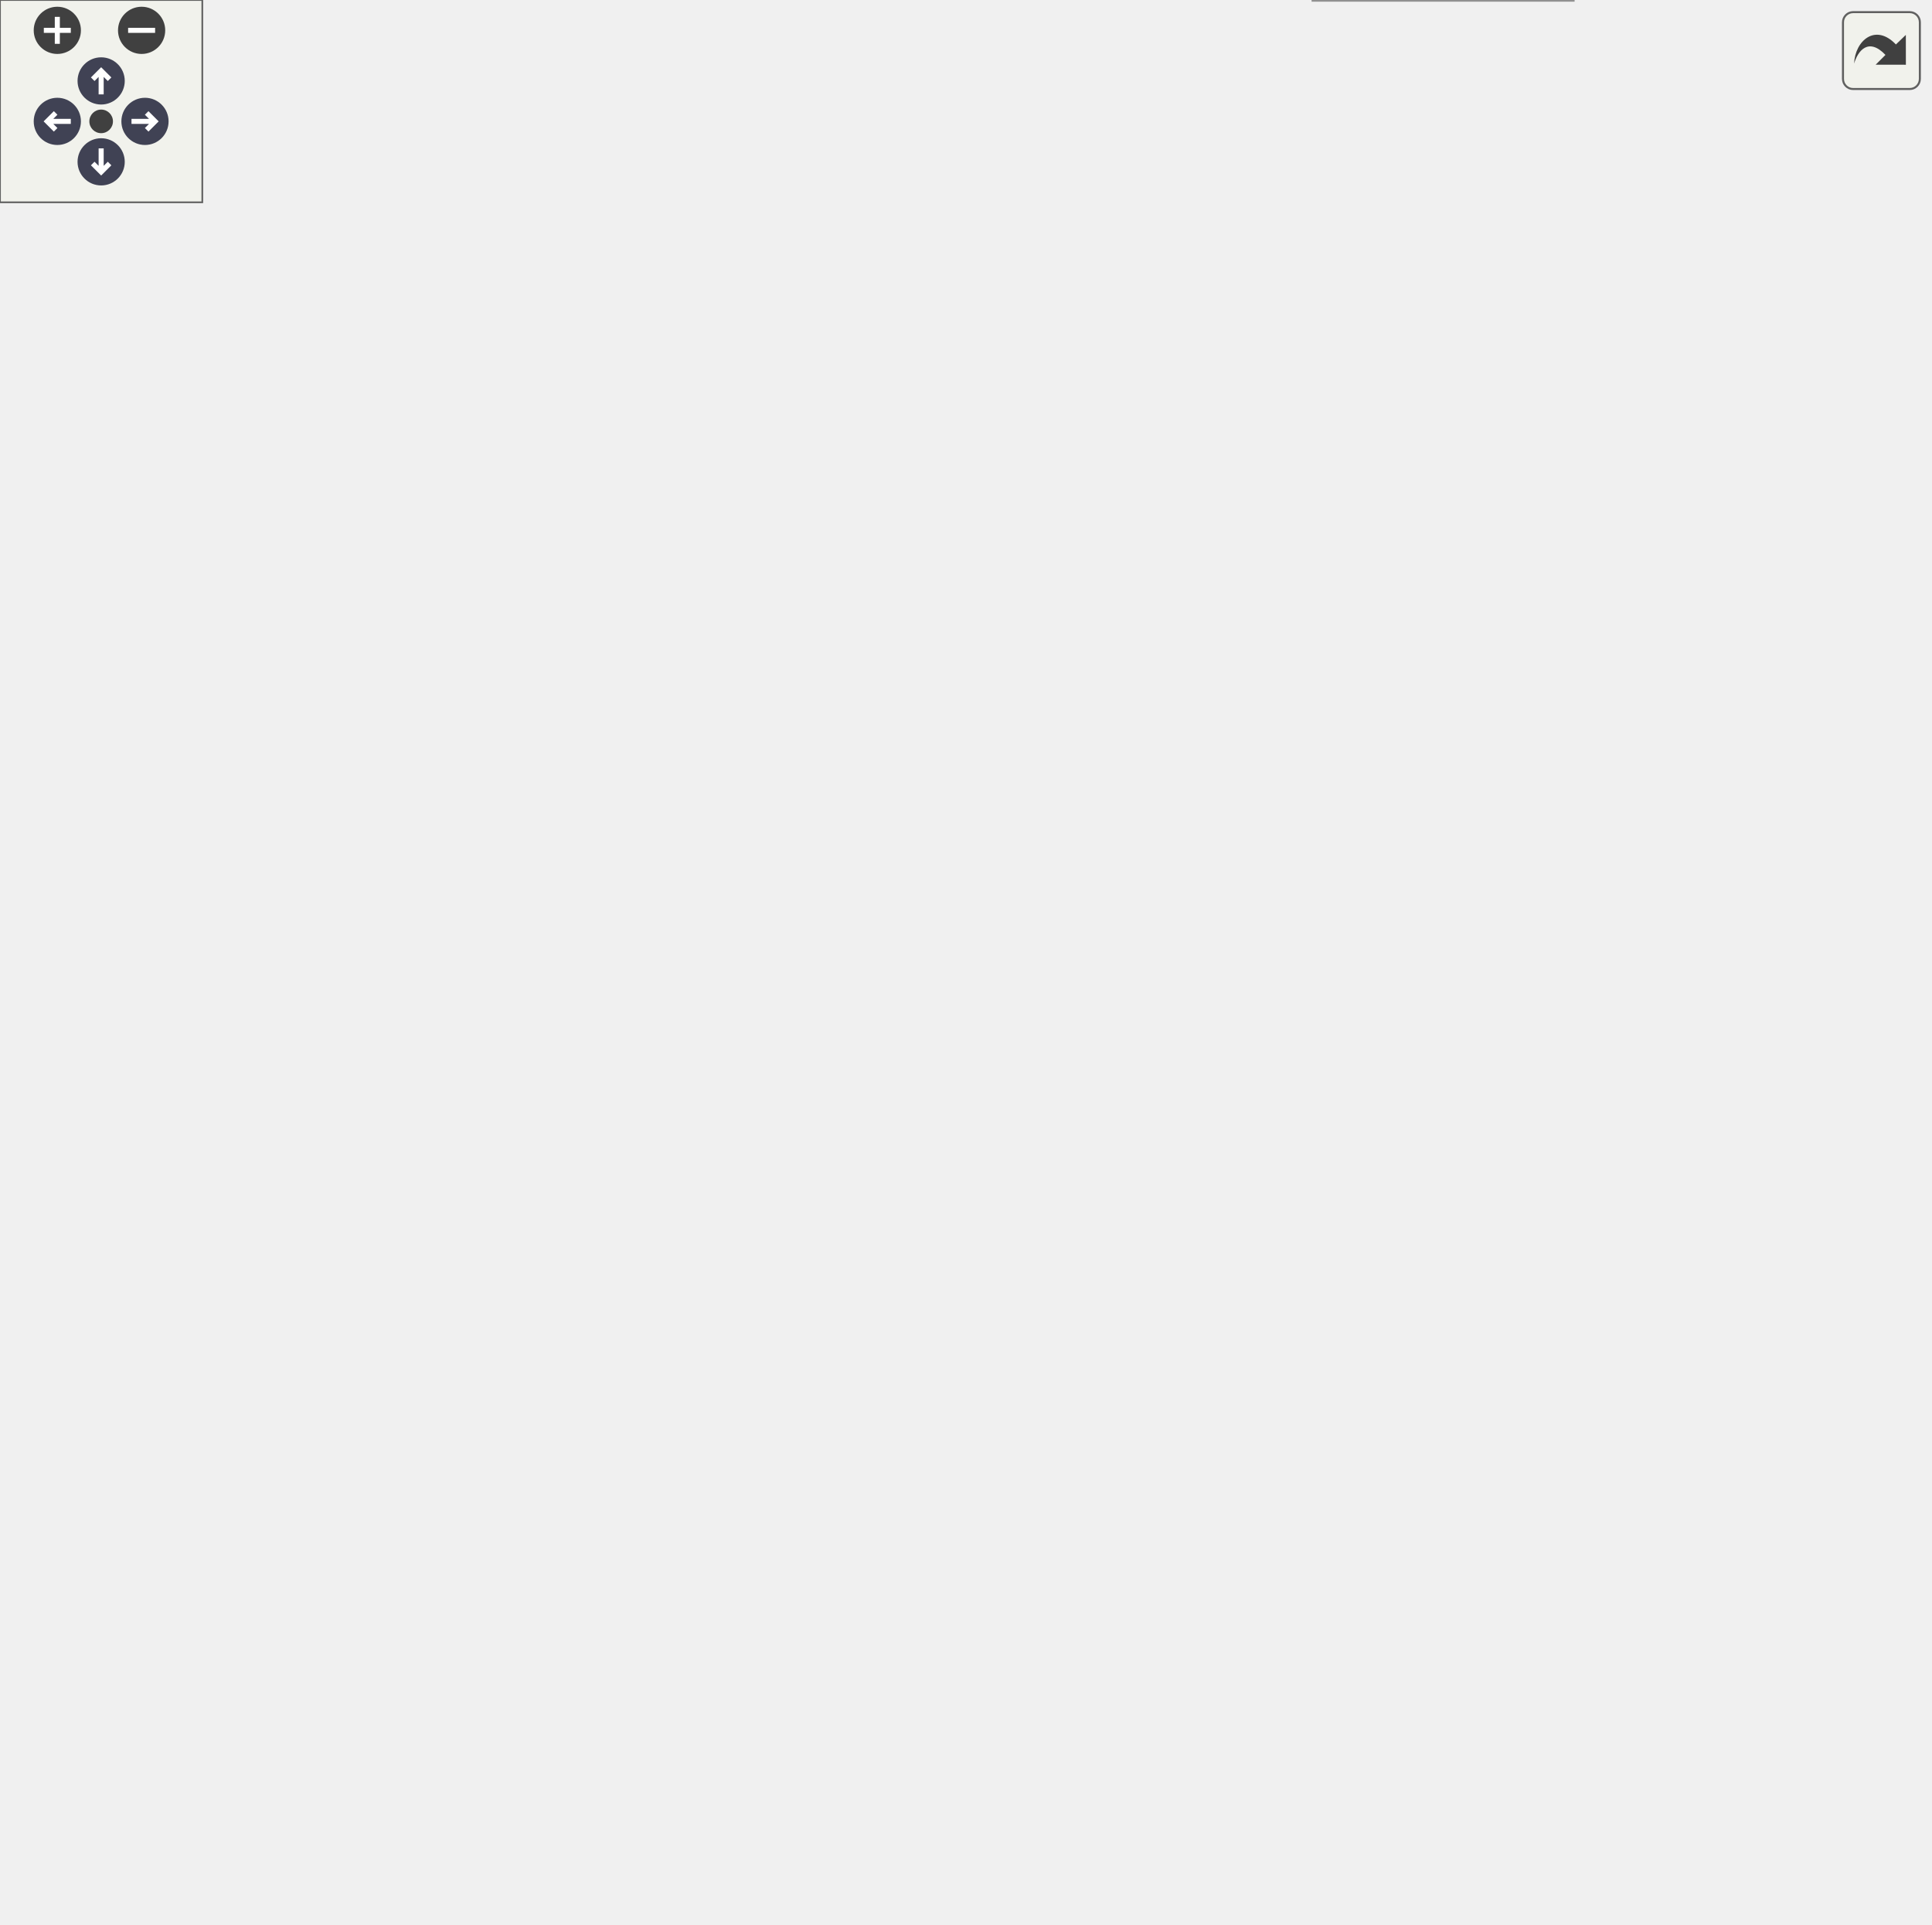
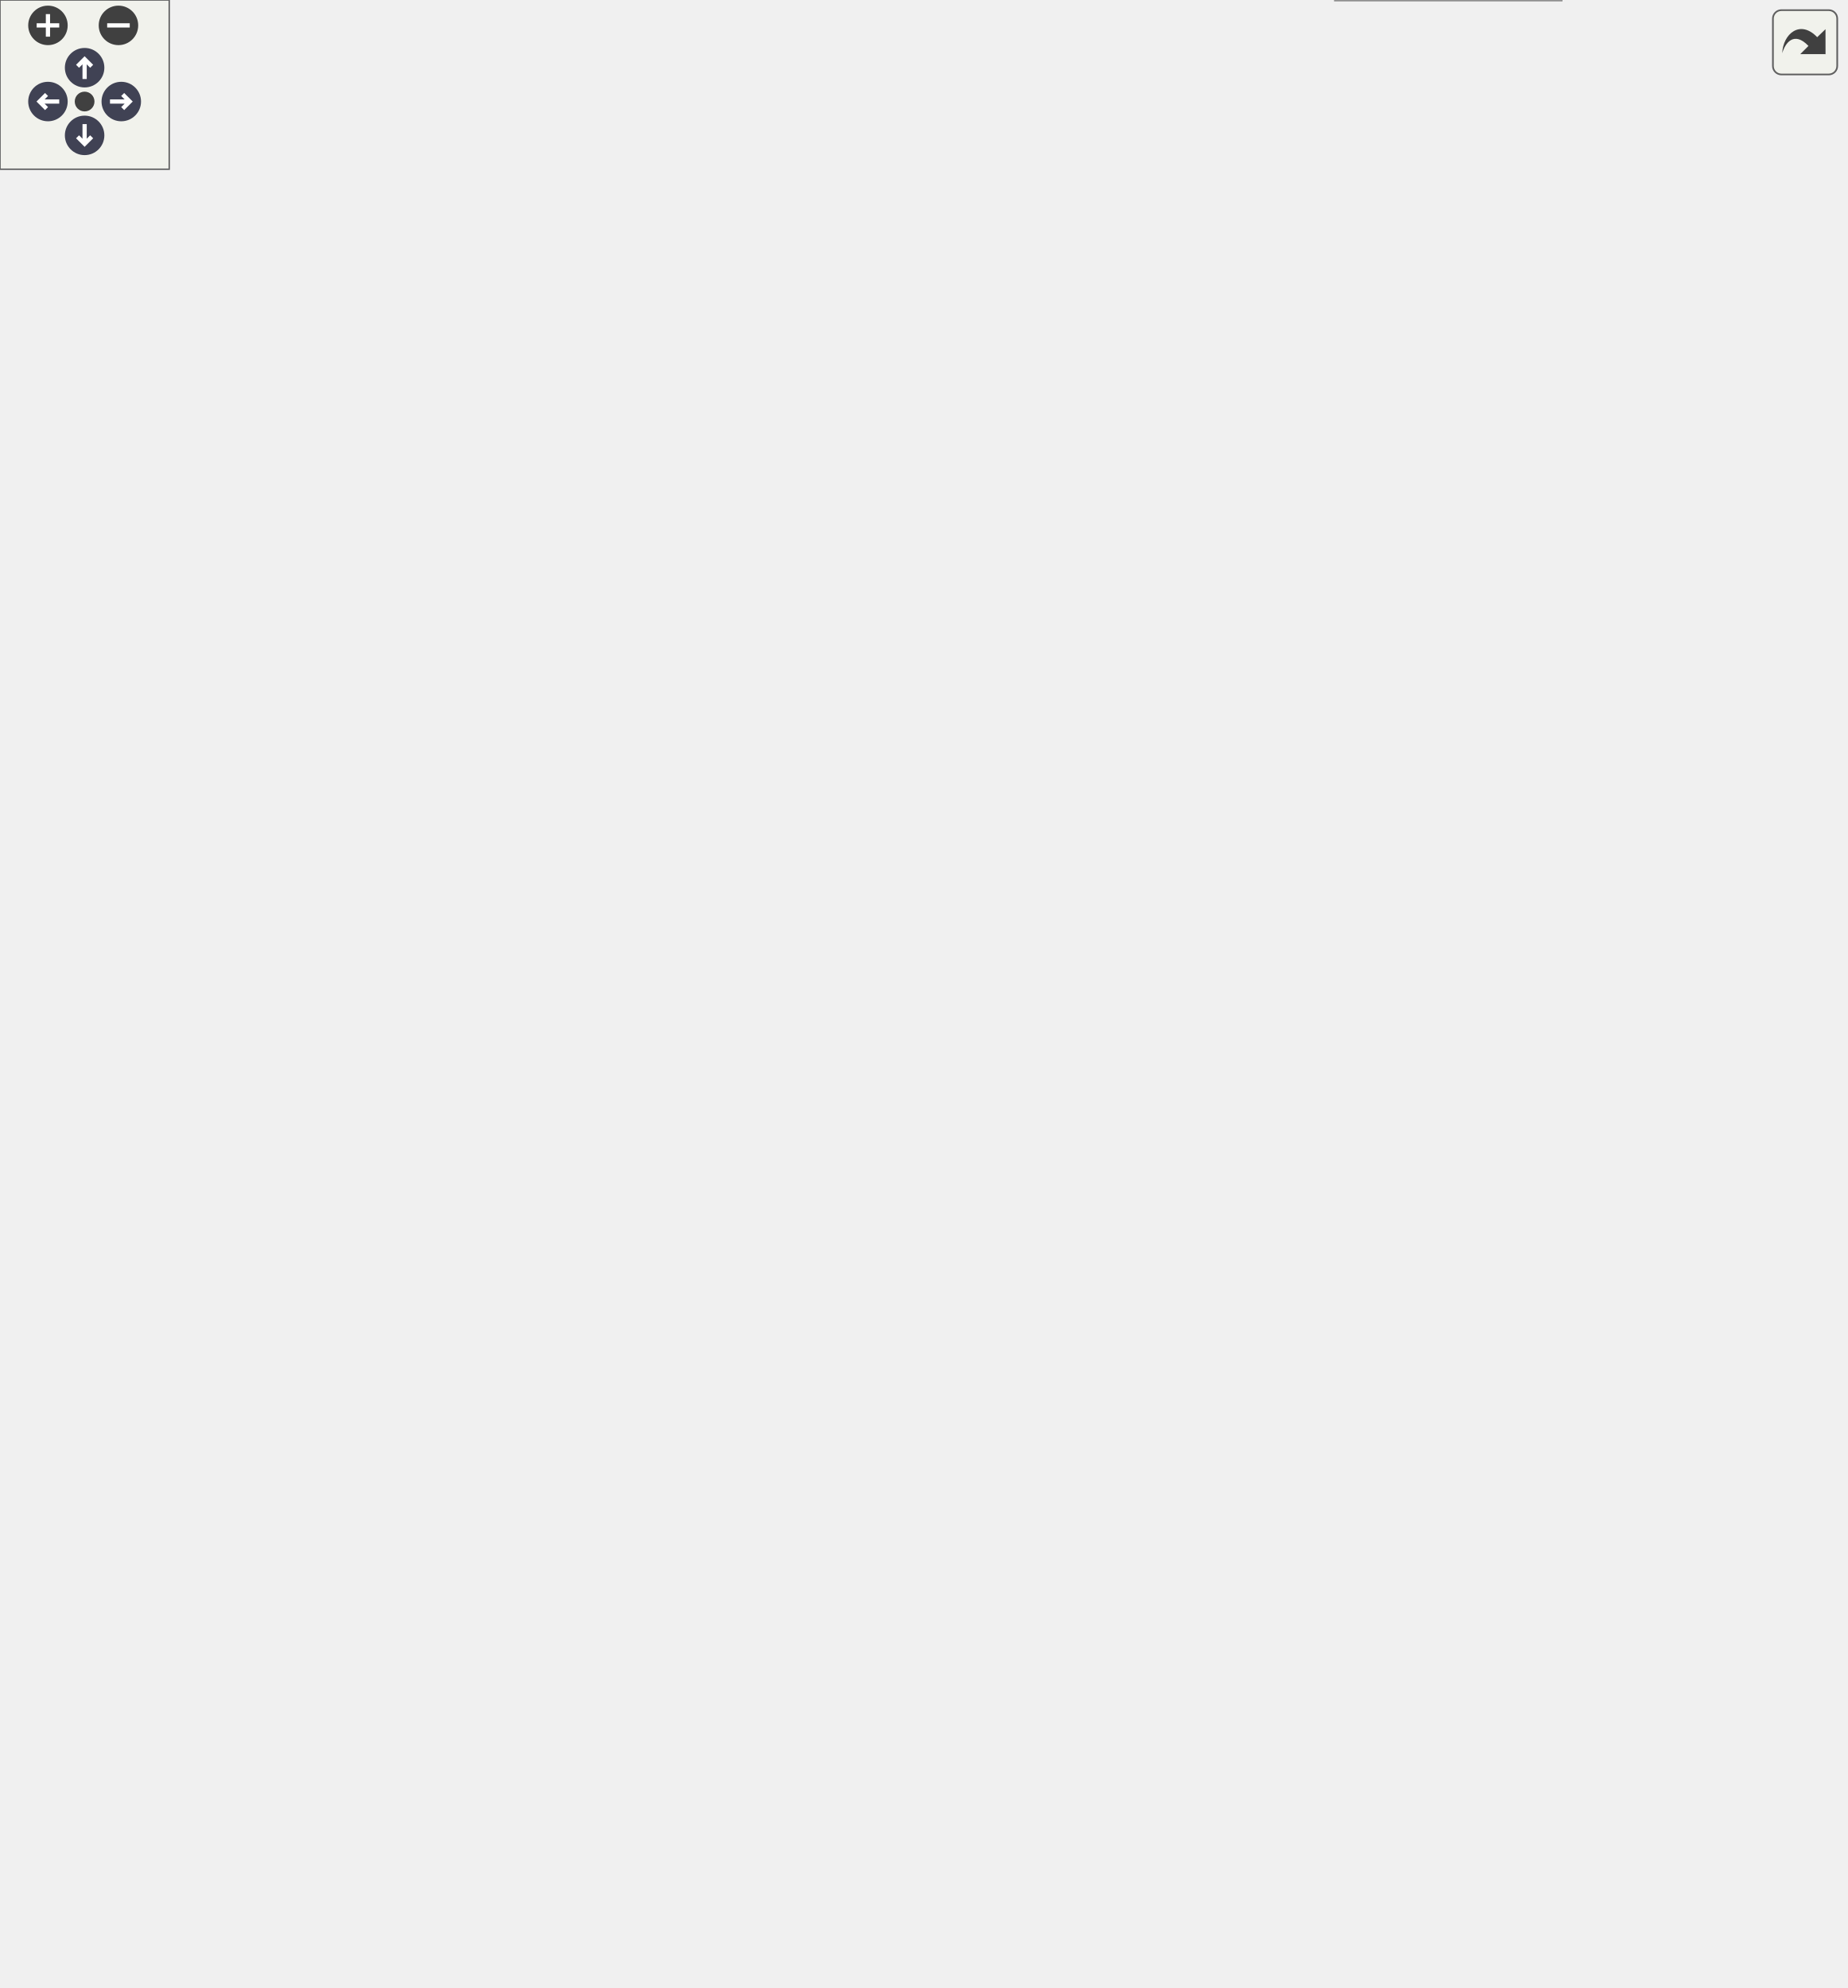
<svg xmlns="http://www.w3.org/2000/svg" xmlns:xlink="http://www.w3.org/1999/xlink" id="main" version="1.1" xml:space="preserve">
  <style type="text/css">
.node, .edge {opacity: 0.7;}
.node.selected, .edge.selected {opacity: 1;}
.edge:hover path { stroke: red; }
.edge:hover polygon { stroke: red; fill: red; }
</style>
  <defs>
    <circle id="rim" cx="0" cy="0" r="7" />
    <circle id="rim2" cx="0" cy="0" r="3.5" />
    <g id="zoomPlus">
      <use xlink:href="#rim" fill="#404040">
        <set attributeName="fill" to="#808080" begin="zoomplus.mouseover" end="zoomplus.mouseout" />
      </use>
      <path d="M-4,0h8M0,-4v8" fill="none" stroke="white" stroke-width="1.5" pointer-events="none" />
    </g>
    <g id="zoomMin">
      <use xlink:href="#rim" fill="#404040">
        <set attributeName="fill" to="#808080" begin="zoomminus.mouseover" end="zoomminus.mouseout" />
      </use>
      <path d="M-4,0h8" fill="none" stroke="white" stroke-width="1.5" pointer-events="none" />
    </g>
    <g id="arrowUp" transform="translate(30 24)">
      <use xlink:href="#rim" />
      <path pointer-events="none" fill="none" stroke="white" stroke-width="1.5" d="M0,-3.0v7 M-2.5,-0.5L0,-3.0L2.5,-0.5" />
    </g>
    <g id="arrowRight" transform="rotate(90) translate(36 -43)">
      <use xlink:href="#rim" />
      <path pointer-events="none" fill="none" stroke="white" stroke-width="1.5" d="M0,-3.0v7 M-2.5,-0.5L0,-3.0L2.5,-0.5" />
    </g>
    <g id="arrowDown" transform="rotate(180) translate(-30 -48)">
      <use xlink:href="#rim" />
      <path pointer-events="none" fill="none" stroke="white" stroke-width="1.5" d="M0,-3.0v7 M-2.5,-0.5L0,-3.0L2.5,-0.5" />
    </g>
    <g id="arrowLeft" transform="rotate(270) translate(-36 17)">
      <use xlink:href="#rim" />
      <path pointer-events="none" fill="none" stroke="white" stroke-width="1.5" d="M0,-3.0v7 M-2.5,-0.5L0,-3.0L2.5,-0.5" />
    </g>
    <g id="resetDef">
      <use xlink:href="#rim2" fill="#404040">
        <set attributeName="fill" to="#808080" begin="reset.mouseover" end="reset.mouseout" />
      </use>
    </g>
  </defs>
  <svg id="graph" class="graph">
    <g id="viewport">
      <g id="Node000001" class="node">
        <g id="a_Node000001">
          <a xlink:title="Format and print data as a message.">
-             <polygon fill="#999999" stroke="#666666" points="572,-265 513,-265 513,-246 572,-246 572,-265" />
-             <text text-anchor="middle" x="542.5" y="-253" font-family="Helvetica,sans-Serif" font-size="10.00">print_msg</text>
+             <polygon fill="#999999" stroke="#666666" points="654,-323 595,-323 595,-304 654,-304 654,-323" />
+             <text text-anchor="middle" x="624.5" y="-311" font-family="Helvetica,sans-Serif" font-size="10.00">print_msg</text>
          </a>
        </g>
      </g>
      <g id="Node000002" class="node">
        <g id="a_Node000002">
          <a xlink:href="queue_8c.html#a1874b6e320d1e54d571c89766d046602" target="_top" xlink:title="Dequeue a message from the queue and get is as a void* pointing to a structure that will be either   ...">
-             <polygon fill="white" stroke="#666666" points="454.5,-510 401.5,-510 401.5,-491 454.5,-491 454.5,-510" />
-             <text text-anchor="middle" x="428" y="-498" font-family="Helvetica,sans-Serif" font-size="10.00">dequeue</text>
+             <polygon fill="white" stroke="#666666" points="540,-588 487,-588 487,-569 540,-569 540,-588" />
+             <text text-anchor="middle" x="513.5" y="-576" font-family="Helvetica,sans-Serif" font-size="10.00">dequeue</text>
          </a>
        </g>
      </g>
      <g id="edge1_Node000001_Node000002" class="edge">
        <g id="a_edge1_Node000001_Node000002">
          <a xlink:title=" ">
-             <path fill="none" stroke="#63b8ff" d="M541.52,-276.6C540.41,-320.63 531.71,-423.12 477,-482.5 471.09,-488.91 462.67,-493.06 454.53,-495.72" />
-             <polygon fill="#63b8ff" stroke="#63b8ff" points="545.02,-276.7 541.64,-266.66 538.02,-276.62 545.02,-276.7" />
+             <path fill="none" stroke="#63b8ff" d="M623.25,-334.7C621.67,-379.92 612.16,-487.24 559,-554.5 554.1,-560.7 547.15,-565.5 540.19,-569.13" />
+             <polygon fill="#63b8ff" stroke="#63b8ff" points="626.75,-335.04 623.49,-324.95 619.75,-334.87 626.75,-335.04" />
          </a>
        </g>
      </g>
      <g id="Node000003" class="node">
        <g id="a_Node000003">
-           <a xlink:href="user__db_8c.html#ab57ffd0f0b23a847e766e762906af22e" target="_top" xlink:title="Free the context of the DB.">
-             <polygon fill="white" stroke="#666666" points="468,-473 388,-473 388,-454 468,-454 468,-473" />
-             <text text-anchor="middle" x="428" y="-461" font-family="Helvetica,sans-Serif" font-size="10.00">disconnect_db</text>
-           </a>
-         </g>
-       </g>
-       <g id="edge2_Node000001_Node000003" class="edge">
-         <g id="a_edge2_Node000001_Node000003">
-           <a xlink:title=" ">
-             <path fill="none" stroke="#63b8ff" d="M540.11,-276.56C536.47,-315.15 523.39,-397.63 477,-445.5 473.78,-448.82 469.89,-451.54 465.73,-453.76" />
-             <polygon fill="#63b8ff" stroke="#63b8ff" points="543.59,-277.03 540.9,-266.78 536.61,-276.47 543.59,-277.03" />
+           <a xlink:href="tcfs__daemon__tools_8c.html#a24bb8f1eddd763598165ab8fa40fcdbd" target="_top" xlink:title="Dequeue the latest message from the queue and handle it.">
+             <polygon fill="white" stroke="#666666" points="432,-550 292,-550 292,-531 432,-531 432,-550" />
+             <text text-anchor="middle" x="362" y="-538" font-family="Helvetica,sans-Serif" font-size="10.00">handle_incoming_messages</text>
+           </a>
+         </g>
+       </g>
+       <g id="edge13_Node000001_Node000003" class="edge">
+         <g id="a_edge13_Node000001_Node000003">
+           <a xlink:title=" ">
+             <path fill="none" stroke="#63b8ff" d="M623.72,-334.53C622.9,-376.46 614.59,-470.38 559,-516.5 524.3,-545.28 473.54,-550.83 432.36,-549.41" />
+             <polygon fill="#63b8ff" stroke="#63b8ff" points="627.22,-334.61 623.76,-324.6 620.22,-334.58 627.22,-334.61" />
          </a>
        </g>
      </g>
      <g id="Node000004" class="node">
        <g id="a_Node000004">
-           <a xlink:href="queue_8c.html#ac51f5d595a9d7376eb0448116c99e1f4" target="_top" xlink:title="Enqueues a message void* message on the queue.">
-             <polygon fill="white" stroke="#666666" points="454.5,-436 401.5,-436 401.5,-417 454.5,-417 454.5,-436" />
-             <text text-anchor="middle" x="428" y="-424" font-family="Helvetica,sans-Serif" font-size="10.00">enqueue</text>
-           </a>
-         </g>
-       </g>
-       <g id="edge3_Node000001_Node000004" class="edge">
-         <g id="a_edge3_Node000001_Node000004">
-           <a xlink:title=" ">
-             <path fill="none" stroke="#63b8ff" d="M537.09,-276.52C529.62,-307.56 511.77,-365.94 477,-402.5 470.84,-408.98 462.55,-413.98 454.59,-417.69" />
-             <polygon fill="#63b8ff" stroke="#63b8ff" points="540.49,-277.37 539.27,-266.85 533.66,-275.83 540.49,-277.37" />
+           <a xlink:href="tcfs__daemon_8c.html#ae66f6b31b5ad750f1fe042a706a4e3d4" target="_top" xlink:title="main function of the daemon. This will daemonize the program, spawn a thread to handle messages and h...">
+             <polygon fill="white" stroke="#666666" points="60.5,-511 22.5,-511 22.5,-492 60.5,-492 60.5,-511" />
+             <text text-anchor="middle" x="41.5" y="-499" font-family="Helvetica,sans-Serif" font-size="10.00">main</text>
+           </a>
+         </g>
+       </g>
+       <g id="edge24_Node000001_Node000004" class="edge">
+         <g id="a_edge24_Node000001_Node000004">
+           <a xlink:title=" ">
+             <path fill="none" stroke="#63b8ff" d="M621.99,-334.83C617.25,-395.11 600.41,-564.44 559,-597.5 398.98,-725.25 122.41,-555.11 56.77,-511.31" />
+             <polygon fill="#63b8ff" stroke="#63b8ff" points="625.48,-335.17 622.73,-324.93 618.5,-334.64 625.48,-335.17" />
          </a>
        </g>
      </g>
      <g id="Node000005" class="node">
        <g id="a_Node000005">
-           <a xlink:href="redis_8c.html#a73711c0a9d0060337409d15dc44f5ad1" target="_top" xlink:title="Fetch the user on the DB with key name.">
-             <polygon fill="white" stroke="#666666" points="343,-379 244,-379 244,-360 343,-360 343,-379" />
-             <text text-anchor="middle" x="293.5" y="-367" font-family="Helvetica,sans-Serif" font-size="10.00">get_user_by_name</text>
+           <a xlink:href="user__db_8c.html#ab57ffd0f0b23a847e766e762906af22e" target="_top" xlink:title="Free the context of the DB.">
+             <polygon fill="white" stroke="#666666" points="553.5,-19 473.5,-19 473.5,0 553.5,0 553.5,-19" />
+             <text text-anchor="middle" x="513.5" y="-7" font-family="Helvetica,sans-Serif" font-size="10.00">disconnect_db</text>
          </a>
        </g>
      </g>
      <g id="edge4_Node000001_Node000005" class="edge">
        <g id="a_edge4_Node000001_Node000005">
          <a xlink:title=" ">
-             <path fill="none" stroke="#63b8ff" d="M536.56,-276.42C528.93,-303.45 511.41,-349.43 477,-369.5 431.84,-395.84 369.08,-388.22 330.17,-379.48" />
-             <polygon fill="#63b8ff" stroke="#63b8ff" points="539.89,-277.51 539.02,-266.95 533.12,-275.75 539.89,-277.51" />
+             <path fill="none" stroke="#63b8ff" d="M624.25,-292.36C624.95,-242.13 620.2,-113.79 559,-33.5 554.42,-27.5 547.9,-22.82 541.25,-19.25" />
+             <polygon fill="#63b8ff" stroke="#63b8ff" points="620.76,-292.03 624.02,-302.11 627.76,-292.2 620.76,-292.03" />
+           </a>
+         </g>
+       </g>
+       <g id="Node000006" class="node">
+         <g id="a_Node000006">
+           <a xlink:href="queue_8c.html#ac51f5d595a9d7376eb0448116c99e1f4" target="_top" xlink:title="Enqueues a message void* message on the queue.">
+             <polygon fill="white" stroke="#666666" points="388.5,-436 335.5,-436 335.5,-417 388.5,-417 388.5,-436" />
+             <text text-anchor="middle" x="362" y="-424" font-family="Helvetica,sans-Serif" font-size="10.00">enqueue</text>
+           </a>
+         </g>
+       </g>
+       <g id="edge5_Node000001_Node000006" class="edge">
+         <g id="a_edge5_Node000001_Node000006">
+           <a xlink:title=" ">
+             <path fill="none" stroke="#63b8ff" d="M615.71,-333.94C606.05,-356.18 587.32,-390.79 559,-407.5 505.26,-439.2 428.53,-435.36 388.9,-430.54" />
+             <polygon fill="#63b8ff" stroke="#63b8ff" points="618.93,-335.3 619.47,-324.72 612.45,-332.66 618.93,-335.3" />
          </a>
        </g>
      </g>
      <g id="Node000007" class="node">
        <g id="a_Node000007">
-           <a xlink:href="redis_8c.html#af0bf1bfc99afc940619371e3c76ab4f9" target="_top" xlink:title="Fetch the user on the DB with key pid.">
-             <polygon fill="white" stroke="#666666" points="337.5,-322 249.5,-322 249.5,-303 337.5,-303 337.5,-322" />
-             <text text-anchor="middle" x="293.5" y="-310" font-family="Helvetica,sans-Serif" font-size="10.00">get_user_by_pid</text>
-           </a>
-         </g>
-       </g>
-       <g id="edge6_Node000001_Node000007" class="edge">
-         <g id="a_edge6_Node000001_Node000007">
-           <a xlink:title=" ">
-             <path fill="none" stroke="#63b8ff" d="M516.17,-271.01C504.62,-277.41 490.52,-284.29 477,-288.5 430.77,-302.89 375.35,-308.66 337.8,-310.96" />
-             <polygon fill="#63b8ff" stroke="#63b8ff" points="517.75,-274.14 524.67,-266.12 514.25,-268.07 517.75,-274.14" />
+           <a xlink:href="tcfs__daemon__tools_8c.html#ab143feba805d6beda83eb69560c3c923" target="_top" xlink:title="Test if the daemon is working by sending some messages.">
+             <polygon fill="white" stroke="#666666" points="256,-511 119,-511 119,-492 256,-492 256,-511" />
+             <text text-anchor="middle" x="187.5" y="-499" font-family="Helvetica,sans-Serif" font-size="10.00">handle_outgoing_messages</text>
+           </a>
+         </g>
+       </g>
+       <g id="edge14_Node000001_Node000007" class="edge">
+         <g id="a_edge14_Node000001_Node000007">
+           <a xlink:title=" ">
+             <path fill="none" stroke="#63b8ff" d="M620.95,-334.27C615.72,-367.53 600.5,-432.33 559,-465.5 513.76,-501.66 350.23,-504.83 256.24,-503.48" />
+             <polygon fill="#63b8ff" stroke="#63b8ff" points="624.37,-335.09 622.3,-324.71 617.44,-334.12 624.37,-335.09" />
          </a>
        </g>
      </g>
      <g id="Node000008" class="node">
        <g id="a_Node000008">
+           <a xlink:href="redis_8c.html#a73711c0a9d0060337409d15dc44f5ad1" target="_top" xlink:title="Fetch the user on the DB with key name.">
+             <polygon fill="white" stroke="#666666" points="411.5,-114 312.5,-114 312.5,-95 411.5,-95 411.5,-114" />
+             <text text-anchor="middle" x="362" y="-102" font-family="Helvetica,sans-Serif" font-size="10.00">get_user_by_name</text>
+           </a>
+         </g>
+       </g>
+       <g id="edge8_Node000001_Node000008" class="edge">
+         <g id="a_edge8_Node000001_Node000008">
+           <a xlink:title=" ">
+             <path fill="none" stroke="#63b8ff" d="M624.39,-292.44C624.95,-248.82 619.22,-148.94 559,-104.5 510.13,-68.44 434.12,-82.66 392.58,-94.58" />
+             <polygon fill="#63b8ff" stroke="#63b8ff" points="620.9,-292.23 624.12,-302.32 627.89,-292.42 620.9,-292.23" />
+           </a>
+         </g>
+       </g>
+       <g id="Node000010" class="node">
+         <g id="a_Node000010">
+           <a xlink:href="redis_8c.html#af0bf1bfc99afc940619371e3c76ab4f9" target="_top" xlink:title="Fetch the user on the DB with key pid.">
+             <polygon fill="white" stroke="#666666" points="406,-171 318,-171 318,-152 406,-152 406,-171" />
+             <text text-anchor="middle" x="362" y="-159" font-family="Helvetica,sans-Serif" font-size="10.00">get_user_by_pid</text>
+           </a>
+         </g>
+       </g>
+       <g id="edge10_Node000001_Node000010" class="edge">
+         <g id="a_edge10_Node000001_Node000010">
+           <a xlink:title=" ">
+             <path fill="none" stroke="#63b8ff" d="M619.44,-292.86C612.52,-263.71 595.51,-211.18 559,-185.5 514.27,-154.04 449.2,-152.47 406.49,-155.75" />
+             <polygon fill="#63b8ff" stroke="#63b8ff" points="615.94,-293.27 621.49,-302.3 622.78,-291.78 615.94,-293.27" />
+           </a>
+         </g>
+       </g>
+       <g id="Node000011" class="node">
+         <g id="a_Node000011">
          <a xlink:href="redis_8c.html#a6b18d7ad2f1e8275106a5b39c0c7d216" target="_top" xlink:title="Remove a user from the DB using the PID as key.">
-             <polygon fill="white" stroke="#666666" points="205,-284 122,-284 122,-265 205,-265 205,-284" />
-             <text text-anchor="middle" x="163.5" y="-272" font-family="Helvetica,sans-Serif" font-size="10.00">remove_by_pid</text>
-           </a>
-         </g>
-       </g>
-       <g id="edge23_Node000001_Node000008" class="edge">
-         <g id="a_edge23_Node000001_Node000008">
-           <a xlink:title=" ">
-             <path fill="none" stroke="#63b8ff" d="M501.23,-257.53C428.93,-261.17 277.92,-268.78 205.27,-272.45" />
-             <polygon fill="#63b8ff" stroke="#63b8ff" points="501.22,-261.03 511.03,-257.04 500.87,-254.04 501.22,-261.03" />
+             <polygon fill="white" stroke="#666666" points="229,-190 146,-190 146,-171 229,-171 229,-190" />
+             <text text-anchor="middle" x="187.5" y="-178" font-family="Helvetica,sans-Serif" font-size="10.00">remove_by_pid</text>
+           </a>
+         </g>
+       </g>
+       <g id="edge29_Node000001_Node000011" class="edge">
+         <g id="a_edge29_Node000001_Node000011">
+           <a xlink:title=" ">
+             <path fill="none" stroke="#63b8ff" d="M612.79,-293.96C601.78,-275.91 582.91,-249.93 559,-236.5 503.06,-205.08 313.37,-188.83 229.24,-183.03" />
+             <polygon fill="#63b8ff" stroke="#63b8ff" points="609.66,-295.55 617.7,-302.45 615.72,-292.04 609.66,-295.55" />
+           </a>
+         </g>
+       </g>
+       <g id="Node000012" class="node">
+         <g id="a_Node000012">
+           <a xlink:href="user__db_8c.html#a6e2fcf4aa637e61f69b1b601981663cf" target="_top" xlink:title="Remove a user from the DB.">
+             <polygon fill="white" stroke="#666666" points="83,-190 0,-190 0,-171 83,-171 83,-190" />
+             <text text-anchor="middle" x="41.5" y="-178" font-family="Helvetica,sans-Serif" font-size="10.00">unregister_user</text>
+           </a>
+         </g>
+       </g>
+       <g id="edge33_Node000001_Node000012" class="edge">
+         <g id="a_edge33_Node000001_Node000012">
+           <a xlink:title=" ">
+             <path fill="none" stroke="#63b8ff" d="M620.96,-292.44C614.12,-239.79 593.5,-104.81 559,-78.5 529.62,-56.1 283.68,-4.63 119,-85.5 81.55,-103.89 56.44,-150.23 46.85,-170.62" />
+             <polygon fill="#63b8ff" stroke="#63b8ff" points="617.46,-292.68 622.18,-302.17 624.4,-291.81 617.46,-292.68" />
+           </a>
+         </g>
+       </g>
+       <g id="Node000013" class="node">
+         <g id="a_Node000013">
+           <a xlink:href="tcfs__daemon_8c.html#a93d1097e4dd3c0735da3da2e89410090" target="_top" xlink:title="Handle the termination if SIGTERM is received.">
+             <polygon fill="white" stroke="#666666" points="236.5,-474 138.5,-474 138.5,-455 236.5,-455 236.5,-474" />
+             <text text-anchor="middle" x="187.5" y="-462" font-family="Helvetica,sans-Serif" font-size="10.00">handle_termination</text>
+           </a>
+         </g>
+       </g>
+       <g id="edge15_Node000001_Node000013" class="edge">
+         <g id="a_edge15_Node000001_Node000013">
+           <a xlink:title=" ">
+             <path fill="none" stroke="#63b8ff" d="M618.81,-334.2C611.33,-361.94 593.85,-410.37 559,-433.5 460.18,-499.08 312.34,-486.49 236.76,-474.16" />
+             <polygon fill="#63b8ff" stroke="#63b8ff" points="622.11,-335.4 621.13,-324.86 615.32,-333.72 622.11,-335.4" />
+           </a>
+         </g>
+       </g>
+       <g id="Node000014" class="node">
+         <g id="a_Node000014">
+           <a xlink:href="queue_8c.html#a6997b2cacf3d2e49bc848d0274e24b13" target="_top" xlink:title="Initialize the message queue.">
+             <polygon fill="white" stroke="#666666" points="544,-398 483,-398 483,-379 544,-379 544,-398" />
+             <text text-anchor="middle" x="513.5" y="-386" font-family="Helvetica,sans-Serif" font-size="10.00">init_queue</text>
+           </a>
+         </g>
+       </g>
+       <g id="edge17_Node000001_Node000014" class="edge">
+         <g id="a_edge17_Node000001_Node000014">
+           <a xlink:title=" ">
+             <path fill="none" stroke="#63b8ff" d="M606.19,-331.2C593.84,-343.13 576.4,-358.61 559,-369.5 553.59,-372.89 547.47,-375.94 541.54,-378.55" />
+             <polygon fill="#63b8ff" stroke="#63b8ff" points="608.49,-333.85 613.13,-324.32 603.56,-328.87 608.49,-333.85" />
+           </a>
+         </g>
+       </g>
+       <g id="Node000015" class="node">
+         <g id="a_Node000015">
+           <a xlink:href="redis_8c.html#ac9878ee09b53700eb08c1f175873c30b" target="_top" xlink:title="Insert a new user in the DB.">
+             <polygon fill="white" stroke="#666666" points="382.5,-323 341.5,-323 341.5,-304 382.5,-304 382.5,-323" />
+             <text text-anchor="middle" x="362" y="-311" font-family="Helvetica,sans-Serif" font-size="10.00">insert</text>
+           </a>
+         </g>
+       </g>
+       <g id="edge19_Node000001_Node000015" class="edge">
+         <g id="a_edge19_Node000001_Node000015">
+           <a xlink:title=" ">
+             <path fill="none" stroke="#63b8ff" d="M583.24,-313.5C526.55,-313.5 425.36,-313.5 382.77,-313.5" />
+             <polygon fill="#63b8ff" stroke="#63b8ff" points="583.11,-317 593.11,-313.5 583.11,-310 583.11,-317" />
+           </a>
+         </g>
+       </g>
+       <g id="Node000016" class="node">
+         <g id="a_Node000016">
+           <a xlink:href="user__db_8c.html#a2ae8a82033440194ad80949cd4493971" target="_top" xlink:title="Register or update a user in the db, this relies on the redis.c file.">
+             <polygon fill="white" stroke="#666666" points="224,-285 151,-285 151,-266 224,-266 224,-285" />
+             <text text-anchor="middle" x="187.5" y="-273" font-family="Helvetica,sans-Serif" font-size="10.00">register_user</text>
+           </a>
+         </g>
+       </g>
+       <g id="edge28_Node000001_Node000016" class="edge">
+         <g id="a_edge28_Node000001_Node000016">
+           <a xlink:title=" ">
+             <path fill="none" stroke="#63b8ff" d="M583.35,-309.27C544.62,-305.25 484.33,-299.14 432,-294.5 358.3,-287.97 271.93,-281.51 224.41,-278.07" />
+             <polygon fill="#63b8ff" stroke="#63b8ff" points="582.83,-312.73 593.14,-310.29 583.56,-305.77 582.83,-312.73" />
+           </a>
+         </g>
+       </g>
+       <g id="Node000017" class="node">
+         <g id="a_Node000017">
+           <a xlink:href="redis_8c.html#a8e6e1687d6351741ac3e353d23425f71" target="_top" xlink:title="Internal function to simplify the casting of a json to a qm_user struct.">
+             <polygon fill="white" stroke="#666666" points="559,-133 468,-133 468,-114 559,-114 559,-133" />
+             <text text-anchor="middle" x="513.5" y="-121" font-family="Helvetica,sans-Serif" font-size="10.00">json_to_qm_user</text>
+           </a>
+         </g>
+       </g>
+       <g id="edge21_Node000001_Node000017" class="edge">
+         <g id="a_edge21_Node000001_Node000017">
+           <a xlink:title=" ">
+             <path fill="none" stroke="#63b8ff" d="M620.14,-292.35C613.74,-258.21 596.93,-190.45 559,-147.5 553.89,-141.71 547.03,-137.06 540.23,-133.46" />
+             <polygon fill="#63b8ff" stroke="#63b8ff" points="616.69,-292.92 621.84,-302.18 623.58,-291.72 616.69,-292.92" />
+           </a>
+         </g>
+       </g>
+       <g id="Node000018" class="node">
+         <g id="a_Node000018">
+           <a xlink:href="redis_8c.html#a7b5eb746d92734b57a71ce552363283d" target="_top" xlink:title="For debugging only. Prints all the keys in the database.">
+             <polygon fill="white" stroke="#666666" points="400.5,-247 323.5,-247 323.5,-228 400.5,-228 400.5,-247" />
+             <text text-anchor="middle" x="362" y="-235" font-family="Helvetica,sans-Serif" font-size="10.00">print_all_keys</text>
+           </a>
+         </g>
+       </g>
+       <g id="edge25_Node000001_Node000018" class="edge">
+         <g id="a_edge25_Node000001_Node000018">
+           <a xlink:title=" ">
+             <path fill="none" stroke="#63b8ff" d="M607.2,-295.98C595.1,-284.16 577.55,-269.35 559,-261.5 507.22,-239.6 441.34,-235.91 400.68,-236.08" />
+             <polygon fill="#63b8ff" stroke="#63b8ff" points="604.42,-298.15 613.92,-302.83 609.42,-293.24 604.42,-298.15" />
+           </a>
+         </g>
+       </g>
+       <g id="Node000019" class="node">
+         <g id="a_Node000019">
+           <a xlink:href="json__tools_8cpp.html#abe22bc6ace23fc8f7e186a824784765f" target="_top" xlink:title="Cast a qm_user, qm_shared or qm_broad struct to a json string representing the struct.">
+             <polygon fill="white" stroke="#666666" points="552.5,-361 474.5,-361 474.5,-342 552.5,-342 552.5,-361" />
+             <text text-anchor="middle" x="513.5" y="-349" font-family="Helvetica,sans-Serif" font-size="10.00">struct_to_json</text>
+           </a>
+         </g>
+       </g>
+       <g id="edge30_Node000001_Node000019" class="edge">
+         <g id="a_edge30_Node000001_Node000019">
+           <a xlink:title=" ">
+             <path fill="none" stroke="#63b8ff" d="M584.28,-327.17C570.62,-331.94 555.56,-337.18 542.95,-341.58" />
+             <polygon fill="#63b8ff" stroke="#63b8ff" points="585.14,-330.58 593.43,-323.98 582.84,-323.97 585.14,-330.58" />
+           </a>
+         </g>
+       </g>
+       <g id="edge2_Node000002_Node000003" class="edge">
+         <g id="a_edge2_Node000002_Node000003">
+           <a xlink:title=" ">
+             <path fill="none" stroke="#63b8ff" d="M475.74,-569.16C453.39,-563.48 424.87,-556.23 402.11,-550.44" />
+             <polygon fill="#63b8ff" stroke="#63b8ff" points="474.78,-572.52 485.33,-571.59 476.5,-565.74 474.78,-572.52" />
+           </a>
+         </g>
+       </g>
+       <g id="edge3_Node000003_Node000004" class="edge">
+         <g id="a_edge3_Node000003_Node000004">
+           <a xlink:title=" ">
+             <path fill="none" stroke="#63b8ff" d="M280.14,-537.08C232.92,-534.27 172.32,-529.27 119,-520.5 98.88,-517.19 76.27,-511.3 60.88,-506.95" />
+             <polygon fill="#63b8ff" stroke="#63b8ff" points="279.84,-540.57 290.02,-537.64 280.24,-533.58 279.84,-540.57" />
+           </a>
+         </g>
+       </g>
+       <g id="edge6_Node000006_Node000007" class="edge">
+         <g id="a_edge6_Node000006_Node000007">
+           <a xlink:title=" ">
+             <path fill="none" stroke="#63b8ff" d="M335.93,-442.31C315.16,-454.87 284.52,-472.14 256,-483.5 248.34,-486.55 239.98,-489.25 231.85,-491.57" />
+             <polygon fill="#63b8ff" stroke="#63b8ff" points="337.58,-445.41 344.27,-437.2 333.91,-439.44 337.58,-445.41" />
+           </a>
+         </g>
+       </g>
+       <g id="edge7_Node000007_Node000004" class="edge">
+         <g id="a_edge7_Node000007_Node000004">
+           <a xlink:title=" ">
+             <path fill="none" stroke="#63b8ff" d="M107.23,-501.5C89.81,-501.5 72.96,-501.5 60.82,-501.5" />
+             <polygon fill="#63b8ff" stroke="#63b8ff" points="107.2,-505 117.2,-501.5 107.2,-498 107.2,-505" />
          </a>
        </g>
      </g>
      <g id="Node000009" class="node">
        <g id="a_Node000009">
-           <a xlink:href="user__db_8c.html#a6e2fcf4aa637e61f69b1b601981663cf" target="_top" xlink:title="Remove a user from the DB.">
-             <polygon fill="white" stroke="#666666" points="83,-246 0,-246 0,-227 83,-227 83,-246" />
-             <text text-anchor="middle" x="41.5" y="-234" font-family="Helvetica,sans-Serif" font-size="10.00">unregister_user</text>
-           </a>
-         </g>
-       </g>
-       <g id="edge24_Node000001_Node000009" class="edge">
-         <g id="a_edge24_Node000001_Node000009">
-           <a xlink:title=" ">
-             <path fill="none" stroke="#63b8ff" d="M501.03,-253.96C407.51,-250.4 177.28,-241.63 83.37,-238.06" />
-             <polygon fill="#63b8ff" stroke="#63b8ff" points="500.88,-257.46 511,-254.34 501.14,-250.46 500.88,-257.46" />
-           </a>
-         </g>
-       </g>
-       <g id="Node000010" class="node">
-         <g id="a_Node000010">
-           <a xlink:href="tcfs__daemon_8c.html#a93d1097e4dd3c0735da3da2e89410090" target="_top" xlink:title="Handle the termination if SIGTERM is received.">
-             <polygon fill="white" stroke="#666666" points="477,-208 379,-208 379,-189 477,-189 477,-208" />
-             <text text-anchor="middle" x="428" y="-196" font-family="Helvetica,sans-Serif" font-size="10.00">handle_termination</text>
-           </a>
-         </g>
-       </g>
-       <g id="edge9_Node000001_Node000010" class="edge">
-         <g id="a_edge9_Node000001_Node000010">
-           <a xlink:title=" ">
-             <path fill="none" stroke="#63b8ff" d="M512.33,-240.5C501.28,-234.84 488.57,-228.35 477,-222.5 467.69,-217.79 457.34,-212.61 448.64,-208.27" />
-             <polygon fill="#63b8ff" stroke="#63b8ff" points="510.49,-243.49 520.99,-244.94 513.69,-237.27 510.49,-243.49" />
-           </a>
-         </g>
-       </g>
-       <g id="Node000011" class="node">
-         <g id="a_Node000011">
-           <a xlink:href="tcfs__daemon_8c.html#ae66f6b31b5ad750f1fe042a706a4e3d4" target="_top" xlink:title="main function of the daemon. This will daemonize the program, spawn a thread to handle messages and h...">
-             <polygon fill="white" stroke="#666666" points="312.5,-170 274.5,-170 274.5,-151 312.5,-151 312.5,-170" />
-             <text text-anchor="middle" x="293.5" y="-158" font-family="Helvetica,sans-Serif" font-size="10.00">main</text>
-           </a>
-         </g>
-       </g>
-       <g id="edge18_Node000001_Node000011" class="edge">
-         <g id="a_edge18_Node000001_Node000011">
-           <a xlink:title=" ">
-             <path fill="none" stroke="#63b8ff" d="M530.45,-235.72C519.39,-218 500.66,-192.96 477,-180.5 422.86,-151.98 347.27,-154.99 312.86,-158.28" />
-             <polygon fill="#63b8ff" stroke="#63b8ff" points="527.43,-237.5 535.54,-244.32 533.46,-233.93 527.43,-237.5" />
-           </a>
-         </g>
-       </g>
-       <g id="Node000012" class="node">
-         <g id="a_Node000012">
-           <a xlink:href="queue_8c.html#a6997b2cacf3d2e49bc848d0274e24b13" target="_top" xlink:title="Initialize the message queue.">
-             <polygon fill="white" stroke="#666666" points="458.5,-132 397.5,-132 397.5,-113 458.5,-113 458.5,-132" />
-             <text text-anchor="middle" x="428" y="-120" font-family="Helvetica,sans-Serif" font-size="10.00">init_queue</text>
-           </a>
-         </g>
-       </g>
-       <g id="edge11_Node000001_Node000012" class="edge">
-         <g id="a_edge11_Node000001_Node000012">
-           <a xlink:title=" ">
-             <path fill="none" stroke="#63b8ff" d="M533.55,-234.87C523.48,-211 504.11,-171.76 477,-146.5 470.86,-140.78 463.11,-136.12 455.63,-132.48" />
-             <polygon fill="#63b8ff" stroke="#63b8ff" points="530.29,-236.14 537.28,-244.1 536.78,-233.52 530.29,-236.14" />
-           </a>
-         </g>
-       </g>
-       <g id="Node000013" class="node">
-         <g id="a_Node000013">
-           <a xlink:href="redis_8c.html#ac9878ee09b53700eb08c1f175873c30b" target="_top" xlink:title="Insert a new user in the DB.">
-             <polygon fill="white" stroke="#666666" points="448.5,-95 407.5,-95 407.5,-76 448.5,-76 448.5,-95" />
-             <text text-anchor="middle" x="428" y="-83" font-family="Helvetica,sans-Serif" font-size="10.00">insert</text>
-           </a>
-         </g>
-       </g>
-       <g id="edge13_Node000001_Node000013" class="edge">
-         <g id="a_edge13_Node000001_Node000013">
-           <a xlink:title=" ">
-             <path fill="none" stroke="#63b8ff" d="M538.06,-234.66C531.67,-202.3 515,-139.92 477,-103.5 469.29,-96.11 458.26,-91.69 448.72,-89.09" />
-             <polygon fill="#63b8ff" stroke="#63b8ff" points="534.59,-235.12 539.82,-244.33 541.48,-233.87 534.59,-235.12" />
-           </a>
-         </g>
-       </g>
-       <g id="Node000014" class="node">
-         <g id="a_Node000014">
-           <a xlink:href="user__db_8c.html#a2ae8a82033440194ad80949cd4493971" target="_top" xlink:title="Register or update a user in the db, this relies on the redis.c file.">
-             <polygon fill="white" stroke="#666666" points="330,-57 257,-57 257,-38 330,-38 330,-57" />
-             <text text-anchor="middle" x="293.5" y="-45" font-family="Helvetica,sans-Serif" font-size="10.00">register_user</text>
-           </a>
-         </g>
-       </g>
-       <g id="edge22_Node000001_Node000014" class="edge">
-         <g id="a_edge22_Node000001_Node000014">
-           <a xlink:title=" ">
-             <path fill="none" stroke="#63b8ff" d="M541.2,-234.17C539.38,-194.16 529.25,-108.13 477,-66.5 435.4,-33.35 370.41,-35.36 330.25,-40.77" />
-             <polygon fill="#63b8ff" stroke="#63b8ff" points="537.7,-234.24 541.5,-244.13 544.7,-234.03 537.7,-234.24" />
-           </a>
-         </g>
-       </g>
-       <g id="Node000015" class="node">
-         <g id="a_Node000015">
-           <a xlink:href="redis_8c.html#a8e6e1687d6351741ac3e353d23425f71" target="_top" xlink:title="Internal function to simplify the casting of a json to a qm_user struct.">
-             <polygon fill="white" stroke="#666666" points="473.5,-360 382.5,-360 382.5,-341 473.5,-341 473.5,-360" />
-             <text text-anchor="middle" x="428" y="-348" font-family="Helvetica,sans-Serif" font-size="10.00">json_to_qm_user</text>
-           </a>
-         </g>
-       </g>
-       <g id="edge15_Node000001_Node000015" class="edge">
-         <g id="a_edge15_Node000001_Node000015">
-           <a xlink:title=" ">
-             <path fill="none" stroke="#63b8ff" d="M527.55,-274.4C515.46,-289.83 496.82,-311.48 477,-326.5 469.72,-332.01 460.98,-336.82 452.97,-340.66" />
-             <polygon fill="#63b8ff" stroke="#63b8ff" points="530.31,-276.56 533.59,-266.48 524.74,-272.31 530.31,-276.56" />
-           </a>
-         </g>
-       </g>
-       <g id="Node000016" class="node">
-         <g id="a_Node000016">
-           <a xlink:href="redis_8c.html#a7b5eb746d92734b57a71ce552363283d" target="_top" xlink:title="For debugging only. Prints all the keys in the database.">
-             <polygon fill="white" stroke="#666666" points="466.5,-19 389.5,-19 389.5,0 466.5,0 466.5,-19" />
-             <text text-anchor="middle" x="428" y="-7" font-family="Helvetica,sans-Serif" font-size="10.00">print_all_keys</text>
-           </a>
-         </g>
-       </g>
-       <g id="edge19_Node000001_Node000016" class="edge">
-         <g id="a_edge19_Node000001_Node000016">
-           <a xlink:title=" ">
-             <path fill="none" stroke="#63b8ff" d="M540.82,-234.43C538.39,-191.7 527.31,-93.84 477,-33.5 471.99,-27.49 465.1,-22.84 458.1,-19.3" />
-             <polygon fill="#63b8ff" stroke="#63b8ff" points="537.32,-234.47 541.27,-244.3 544.31,-234.15 537.32,-234.47" />
-           </a>
-         </g>
-       </g>
-       <g id="Node000006" class="node">
-         <g id="a_Node000006">
          <a xlink:href="redis_8c.html#a2678c0575f2b6c944fd261255aeaebff" target="_top" xlink:title="Remove a user from the DB using the name as key.">
-             <polygon fill="white" stroke="#666666" points="208,-379 119,-379 119,-360 208,-360 208,-379" />
-             <text text-anchor="middle" x="163.5" y="-367" font-family="Helvetica,sans-Serif" font-size="10.00">remove_by_user</text>
-           </a>
-         </g>
-       </g>
-       <g id="edge5_Node000005_Node000006" class="edge">
-         <g id="a_edge5_Node000005_Node000006">
-           <a xlink:title=" ">
-             <path fill="none" stroke="#63b8ff" d="M232.31,-369.5C224.14,-369.5 215.89,-369.5 208.09,-369.5" />
-             <polygon fill="#63b8ff" stroke="#63b8ff" points="232.23,-373 242.23,-369.5 232.23,-366 232.23,-373" />
-           </a>
-         </g>
-       </g>
-       <g id="edge7_Node000007_Node000008" class="edge">
-         <g id="a_edge7_Node000007_Node000008">
-           <a xlink:title=" ">
-             <path fill="none" stroke="#63b8ff" d="M247.87,-299.25C231.45,-294.38 213.16,-288.95 197.91,-284.42" />
-             <polygon fill="#63b8ff" stroke="#63b8ff" points="246.84,-302.59 257.42,-302.09 248.83,-295.88 246.84,-302.59" />
-           </a>
-         </g>
-       </g>
-       <g id="edge8_Node000008_Node000009" class="edge">
-         <g id="a_edge8_Node000008_Node000009">
-           <a xlink:title=" ">
-             <path fill="none" stroke="#63b8ff" d="M120.21,-261.11C104.94,-256.27 87.98,-250.9 73.82,-246.42" />
-             <polygon fill="#63b8ff" stroke="#63b8ff" points="118.94,-264.38 129.53,-264.06 121.05,-257.7 118.94,-264.38" />
-           </a>
-         </g>
-       </g>
-       <g id="edge10_Node000010_Node000011" class="edge">
-         <g id="a_edge10_Node000010_Node000011">
-           <a xlink:title=" ">
-             <path fill="none" stroke="#63b8ff" d="M381.35,-185.41C357.81,-178.66 330.42,-170.8 312.79,-165.75" />
-             <polygon fill="#63b8ff" stroke="#63b8ff" points="380.15,-188.71 390.73,-188.1 382.08,-181.98 380.15,-188.71" />
-           </a>
-         </g>
-       </g>
-       <g id="edge12_Node000012_Node000011" class="edge">
-         <g id="a_edge12_Node000012_Node000011">
-           <a xlink:title=" ">
-             <path fill="none" stroke="#63b8ff" d="M386.41,-134.14C361.81,-141.2 331.62,-149.85 312.72,-155.28" />
-             <polygon fill="#63b8ff" stroke="#63b8ff" points="387.16,-137.57 395.81,-131.45 385.23,-130.84 387.16,-137.57" />
-           </a>
-         </g>
-       </g>
-       <g id="edge14_Node000013_Node000014" class="edge">
-         <g id="a_edge14_Node000013_Node000014">
-           <a xlink:title=" ">
-             <path fill="none" stroke="#63b8ff" d="M396.15,-76.65C376.11,-70.9 349.93,-63.4 329.17,-57.44" />
-             <polygon fill="#63b8ff" stroke="#63b8ff" points="395.13,-80 405.71,-79.39 397.06,-73.27 395.13,-80" />
-           </a>
-         </g>
-       </g>
-       <g id="edge16_Node000015_Node000005" class="edge">
-         <g id="a_edge16_Node000015_Node000005">
-           <a xlink:title=" ">
-             <path fill="none" stroke="#63b8ff" d="M370.8,-358.56C361.69,-359.87 352.32,-361.21 343.4,-362.49" />
-             <polygon fill="#63b8ff" stroke="#63b8ff" points="371.24,-362.03 380.64,-357.15 370.25,-355.1 371.24,-362.03" />
-           </a>
-         </g>
-       </g>
-       <g id="edge17_Node000015_Node000007" class="edge">
-         <g id="a_edge17_Node000015_Node000007">
-           <a xlink:title=" ">
-             <path fill="none" stroke="#63b8ff" d="M381.29,-337.39C364.17,-332.48 345.03,-326.99 329.08,-322.42" />
-             <polygon fill="#63b8ff" stroke="#63b8ff" points="380.15,-340.71 390.73,-340.1 382.08,-333.98 380.15,-340.71" />
-           </a>
-         </g>
-       </g>
-       <g id="edge21_Node000016_Node000009" class="edge">
-         <g id="a_edge21_Node000016_Node000009">
-           <a xlink:title=" ">
-             <path fill="none" stroke="#63b8ff" d="M377.83,-5.72C339.5,-4.81 285.92,-8.13 244,-28.5 145.87,-76.19 69.32,-192.48 48.27,-226.81" />
-             <polygon fill="#63b8ff" stroke="#63b8ff" points="377.58,-9.21 387.7,-6.07 377.83,-2.21 377.58,-9.21" />
-           </a>
-         </g>
-       </g>
-       <g id="edge20_Node000016_Node000014" class="edge">
-         <g id="a_edge20_Node000016_Node000014">
-           <a xlink:title=" ">
-             <path fill="none" stroke="#63b8ff" d="M381.29,-22.61C364.17,-27.52 345.03,-33.01 329.08,-37.58" />
-             <polygon fill="#63b8ff" stroke="#63b8ff" points="382.08,-26.02 390.73,-19.9 380.15,-19.29 382.08,-26.02" />
+             <polygon fill="white" stroke="#666666" points="232,-114 143,-114 143,-95 232,-95 232,-114" />
+             <text text-anchor="middle" x="187.5" y="-102" font-family="Helvetica,sans-Serif" font-size="10.00">remove_by_user</text>
+           </a>
+         </g>
+       </g>
+       <g id="edge9_Node000008_Node000009" class="edge">
+         <g id="a_edge9_Node000008_Node000009">
+           <a xlink:title=" ">
+             <path fill="none" stroke="#63b8ff" d="M300.54,-104.5C278.06,-104.5 253,-104.5 232.29,-104.5" />
+             <polygon fill="#63b8ff" stroke="#63b8ff" points="300.52,-108 310.52,-104.5 300.52,-101 300.52,-108" />
+           </a>
+         </g>
+       </g>
+       <g id="edge11_Node000010_Node000011" class="edge">
+         <g id="a_edge11_Node000010_Node000011">
+           <a xlink:title=" ">
+             <path fill="none" stroke="#63b8ff" d="M306.73,-167.48C281.66,-170.24 252.4,-173.46 229.26,-176.01" />
+             <polygon fill="#63b8ff" stroke="#63b8ff" points="306.85,-170.99 316.41,-166.41 306.09,-164.03 306.85,-170.99" />
+           </a>
+         </g>
+       </g>
+       <g id="edge12_Node000011_Node000012" class="edge">
+         <g id="a_edge12_Node000011_Node000012">
+           <a xlink:title=" ">
+             <path fill="none" stroke="#63b8ff" d="M134.33,-180.5C117.59,-180.5 99.3,-180.5 83.48,-180.5" />
+             <polygon fill="#63b8ff" stroke="#63b8ff" points="134.11,-184 144.11,-180.5 134.11,-177 134.11,-184" />
+           </a>
+         </g>
+       </g>
+       <g id="edge16_Node000013_Node000004" class="edge">
+         <g id="a_edge16_Node000013_Node000004">
+           <a xlink:title=" ">
+             <path fill="none" stroke="#63b8ff" d="M136.99,-477.22C110.76,-483.96 80.1,-491.84 60.99,-496.75" />
+             <polygon fill="#63b8ff" stroke="#63b8ff" points="137.63,-480.67 146.44,-474.79 135.89,-473.89 137.63,-480.67" />
+           </a>
+         </g>
+       </g>
+       <g id="edge18_Node000014_Node000004" class="edge">
+         <g id="a_edge18_Node000014_Node000004">
+           <a xlink:title=" ">
+             <path fill="none" stroke="#63b8ff" d="M471.51,-387.42C397.67,-386.97 238.86,-393 119,-446.5 93.01,-458.1 67.01,-479.34 53.02,-491.76" />
+             <polygon fill="#63b8ff" stroke="#63b8ff" points="471.06,-390.91 481.1,-387.52 471.13,-383.91 471.06,-390.91" />
+           </a>
+         </g>
+       </g>
+       <g id="edge20_Node000015_Node000016" class="edge">
+         <g id="a_edge20_Node000015_Node000016">
+           <a xlink:title=" ">
+             <path fill="none" stroke="#63b8ff" d="M330.25,-306.73C300.52,-300.18 255.51,-290.26 224.21,-283.37" />
+             <polygon fill="#63b8ff" stroke="#63b8ff" points="329.22,-310.08 339.73,-308.82 330.72,-303.25 329.22,-310.08" />
+           </a>
+         </g>
+       </g>
+       <g id="edge22_Node000017_Node000008" class="edge">
+         <g id="a_edge22_Node000017_Node000008">
+           <a xlink:title=" ">
+             <path fill="none" stroke="#63b8ff" d="M456.24,-116.35C441.69,-114.5 426.14,-112.52 412,-110.73" />
+             <polygon fill="#63b8ff" stroke="#63b8ff" points="455.78,-119.82 466.14,-117.61 456.66,-112.88 455.78,-119.82" />
+           </a>
+         </g>
+       </g>
+       <g id="edge23_Node000017_Node000010" class="edge">
+         <g id="a_edge23_Node000017_Node000010">
+           <a xlink:title=" ">
+             <path fill="none" stroke="#63b8ff" d="M462.07,-136.32C442.56,-141.28 420.57,-146.87 402.28,-151.52" />
+             <polygon fill="#63b8ff" stroke="#63b8ff" points="462.92,-139.71 471.75,-133.86 461.2,-132.93 462.92,-139.71" />
+           </a>
+         </g>
+       </g>
+       <g id="edge27_Node000018_Node000012" class="edge">
+         <g id="a_edge27_Node000018_Node000012">
+           <a xlink:title=" ">
+             <path fill="none" stroke="#63b8ff" d="M311.9,-230.64C262.88,-223.54 185.47,-211.66 119,-198.5 107.09,-196.14 94.21,-193.25 82.48,-190.48" />
+             <polygon fill="#63b8ff" stroke="#63b8ff" points="311.23,-234.08 321.63,-232.03 312.23,-227.15 311.23,-234.08" />
+           </a>
+         </g>
+       </g>
+       <g id="edge26_Node000018_Node000016" class="edge">
+         <g id="a_edge26_Node000018_Node000016">
+           <a xlink:title=" ">
+             <path fill="none" stroke="#63b8ff" d="M312.03,-248.29C284.17,-254.43 249.88,-261.98 224.5,-267.57" />
+             <polygon fill="#63b8ff" stroke="#63b8ff" points="312.65,-251.73 321.67,-246.16 311.15,-244.9 312.65,-251.73" />
+           </a>
+         </g>
+       </g>
+       <g id="edge31_Node000019_Node000006" class="edge">
+         <g id="a_edge31_Node000019_Node000006">
+           <a xlink:title=" ">
+             <path fill="none" stroke="#63b8ff" d="M475.96,-365.89C473.25,-367.08 470.57,-368.29 468,-369.5 436.11,-384.55 400.27,-404.75 379.79,-416.62" />
+             <polygon fill="#63b8ff" stroke="#63b8ff" points="477.16,-369.18 485.01,-362.07 474.43,-362.74 477.16,-369.18" />
+           </a>
+         </g>
+       </g>
+       <g id="edge32_Node000019_Node000015" class="edge">
+         <g id="a_edge32_Node000019_Node000015">
+           <a xlink:title=" ">
+             <path fill="none" stroke="#63b8ff" d="M462.99,-338.92C435.54,-331.94 402.95,-323.65 382.61,-318.49" />
+             <polygon fill="#63b8ff" stroke="#63b8ff" points="461.98,-342.27 472.53,-341.34 463.7,-335.49 461.98,-342.27" />
          </a>
        </g>
      </g>
    </g>
  </svg>
  <g id="navigator" transform="translate(0 0)" fill="#404254">
    <rect fill="#f2f5e9" fill-opacity="0.5" stroke="#606060" stroke-width=".5" x="0" y="0" width="60" height="60" />
    <use id="zoomplus" xlink:href="#zoomPlus" x="17" y="9" />
    <use id="zoomminus" xlink:href="#zoomMin" x="42" y="9" />
    <use id="reset" xlink:href="#resetDef" x="30" y="36" />
    <use id="arrowup" xlink:href="#arrowUp" x="0" y="0" />
    <use id="arrowright" xlink:href="#arrowRight" x="0" y="0" />
    <use id="arrowdown" xlink:href="#arrowDown" x="0" y="0" />
    <use id="arrowleft" xlink:href="#arrowLeft" x="0" y="0" />
  </g>
  <svg viewBox="0 0 15 15" width="100%" height="30px" preserveAspectRatio="xMaxYMin meet">
    <g id="arrow_out" transform="scale(0.3 0.3)">
      <a xlink:href="print__utils_8c_a491dc14c94ed8cf706bb54880c50b2d0_icgraph_org.svg" target="_base">
        <rect id="button" ry="5" rx="5" y="6" x="6" height="38" width="38" fill="#f2f5e9" fill-opacity="0.5" stroke="#606060" stroke-width="1.0" />
        <path id="arrow" d="M 11.5,31.437 C 11.94,20.098 22.043,11.323 32.159,21.979 L 37.069,17.246 C 37.069,17.246 37.088,32 37.088,32 L 22.16,31.978 C 22.16,31.978 26.998,27.14 26.998,27.14 C 18.529,18.264 13.292,25.23 11.5,31.437 z" style="fill:#404040;" />
      </a>
    </g>
  </svg>
  <style type="text/css">

[data-mouse-over-selected='false'] { opacity: 0.7; }
[data-mouse-over-selected='true']  { opacity: 1.0; }

</style>
</svg>
